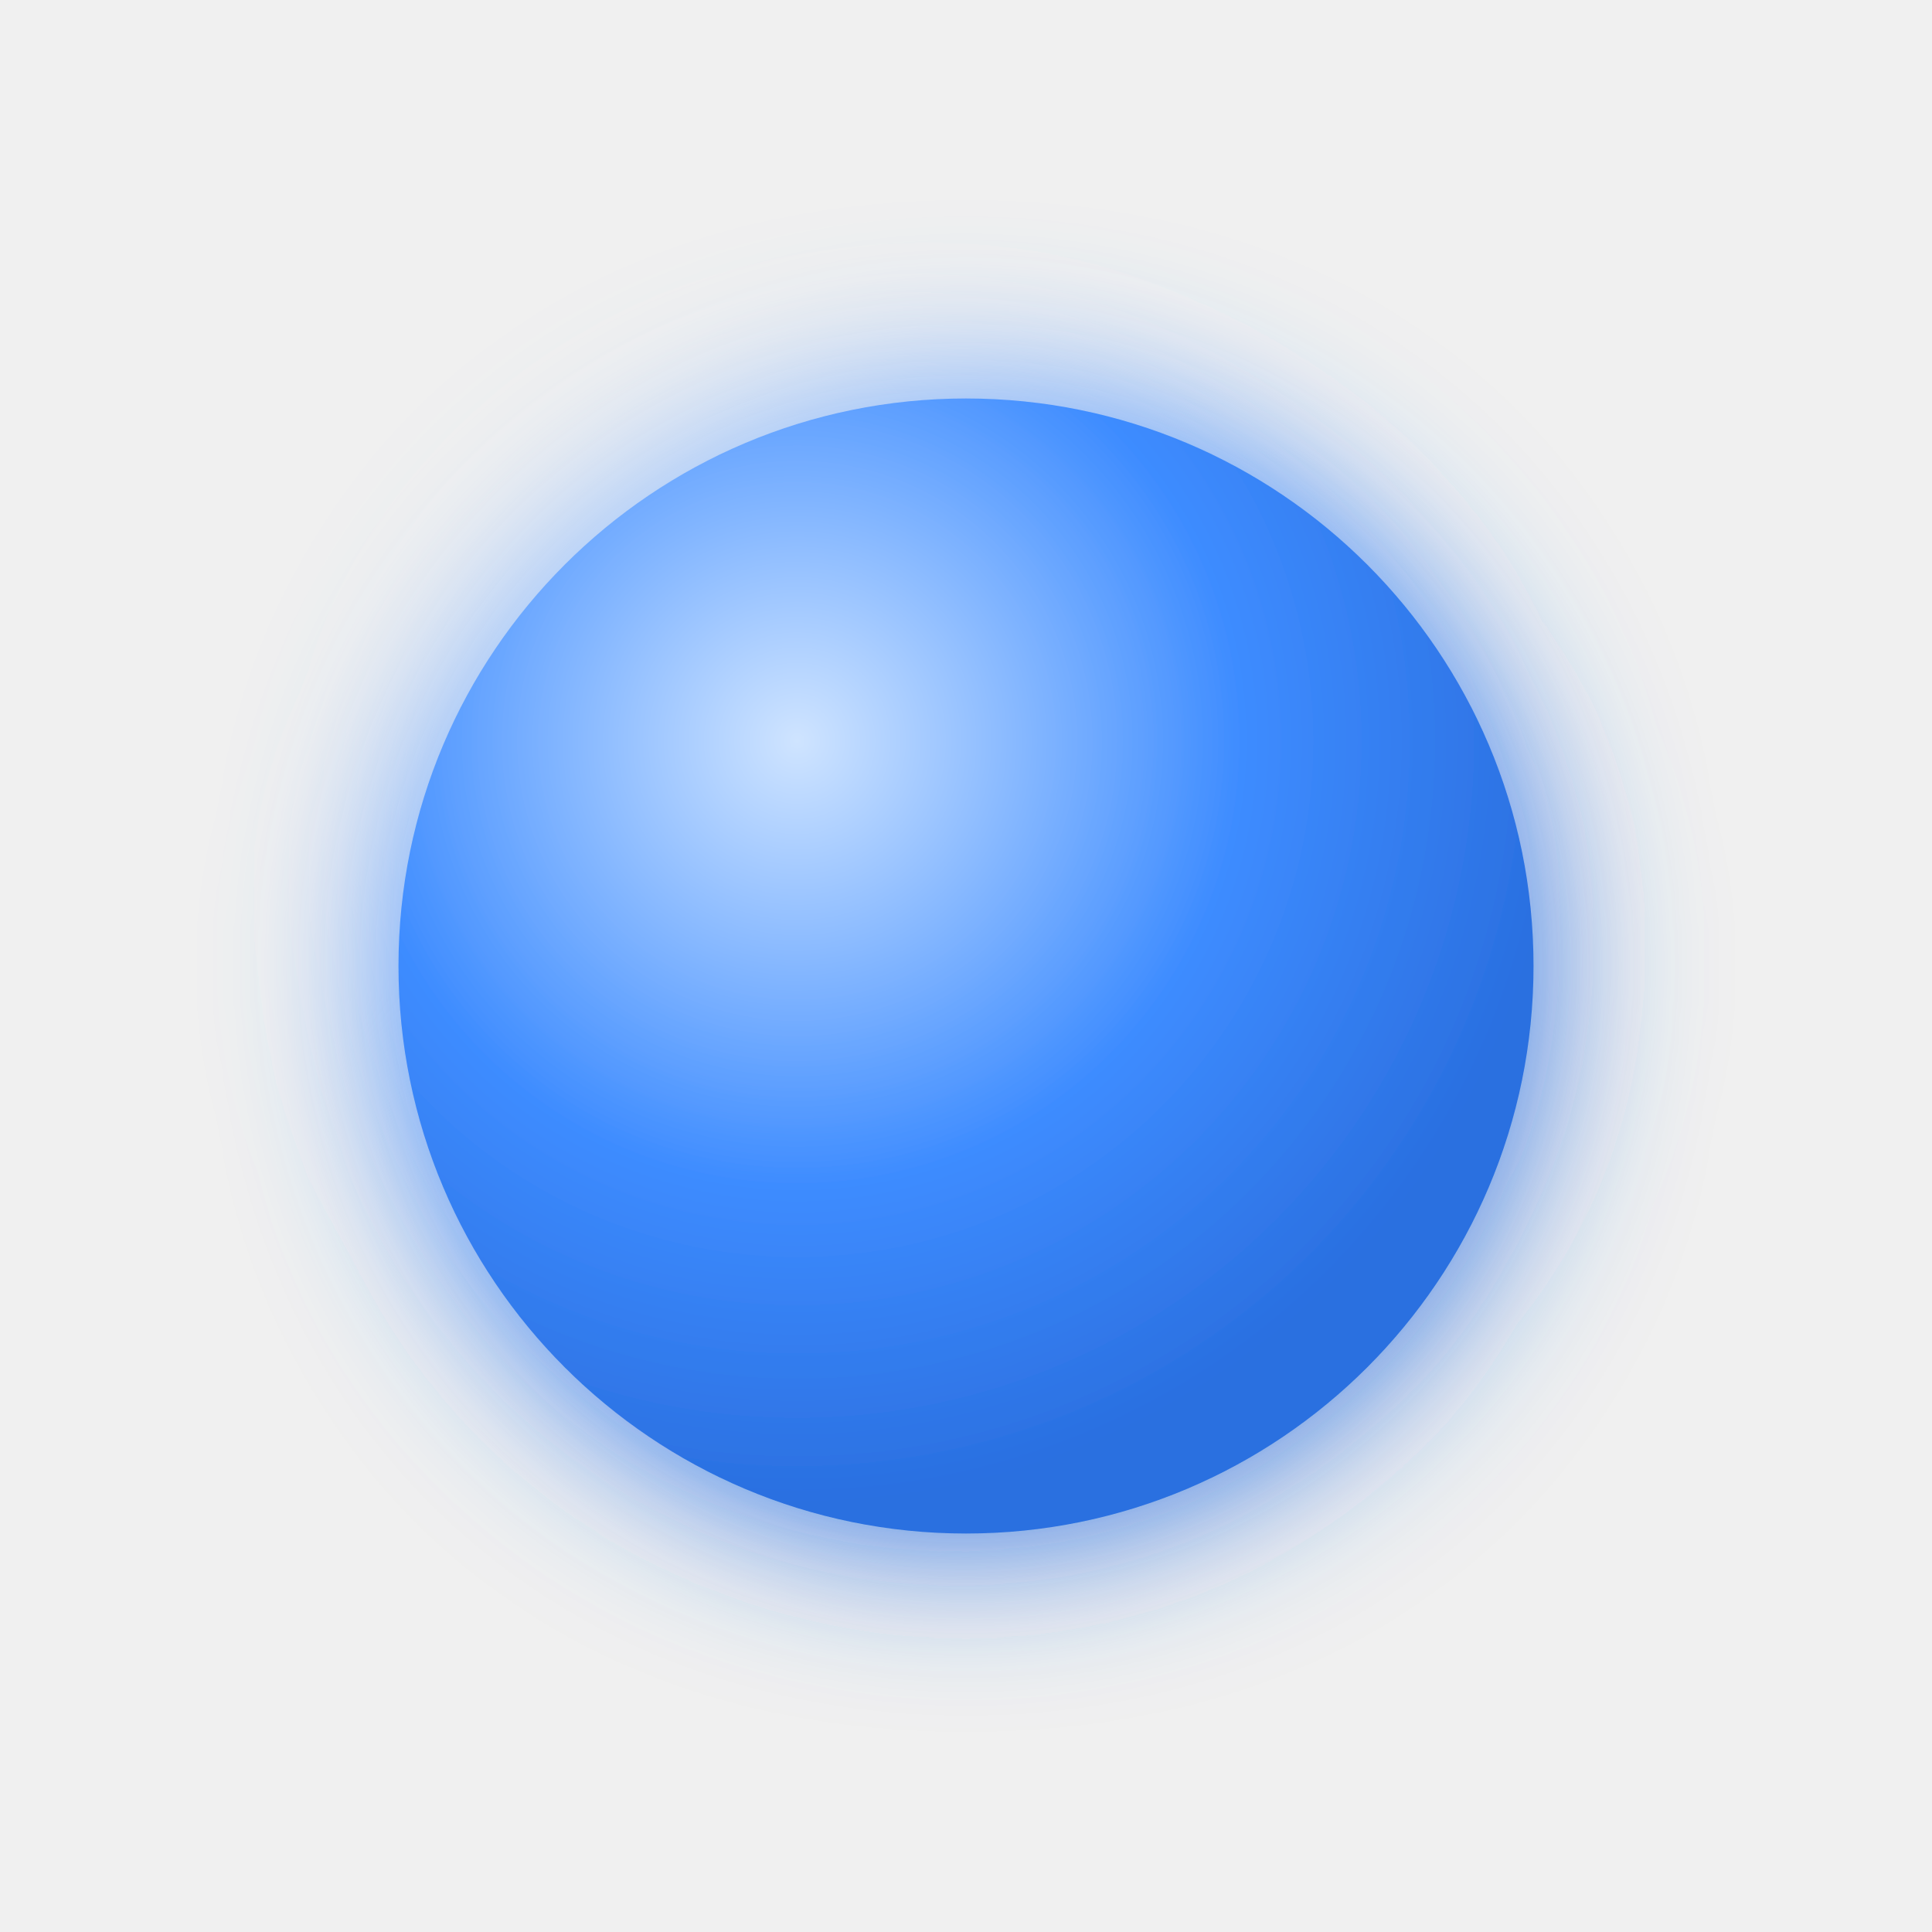
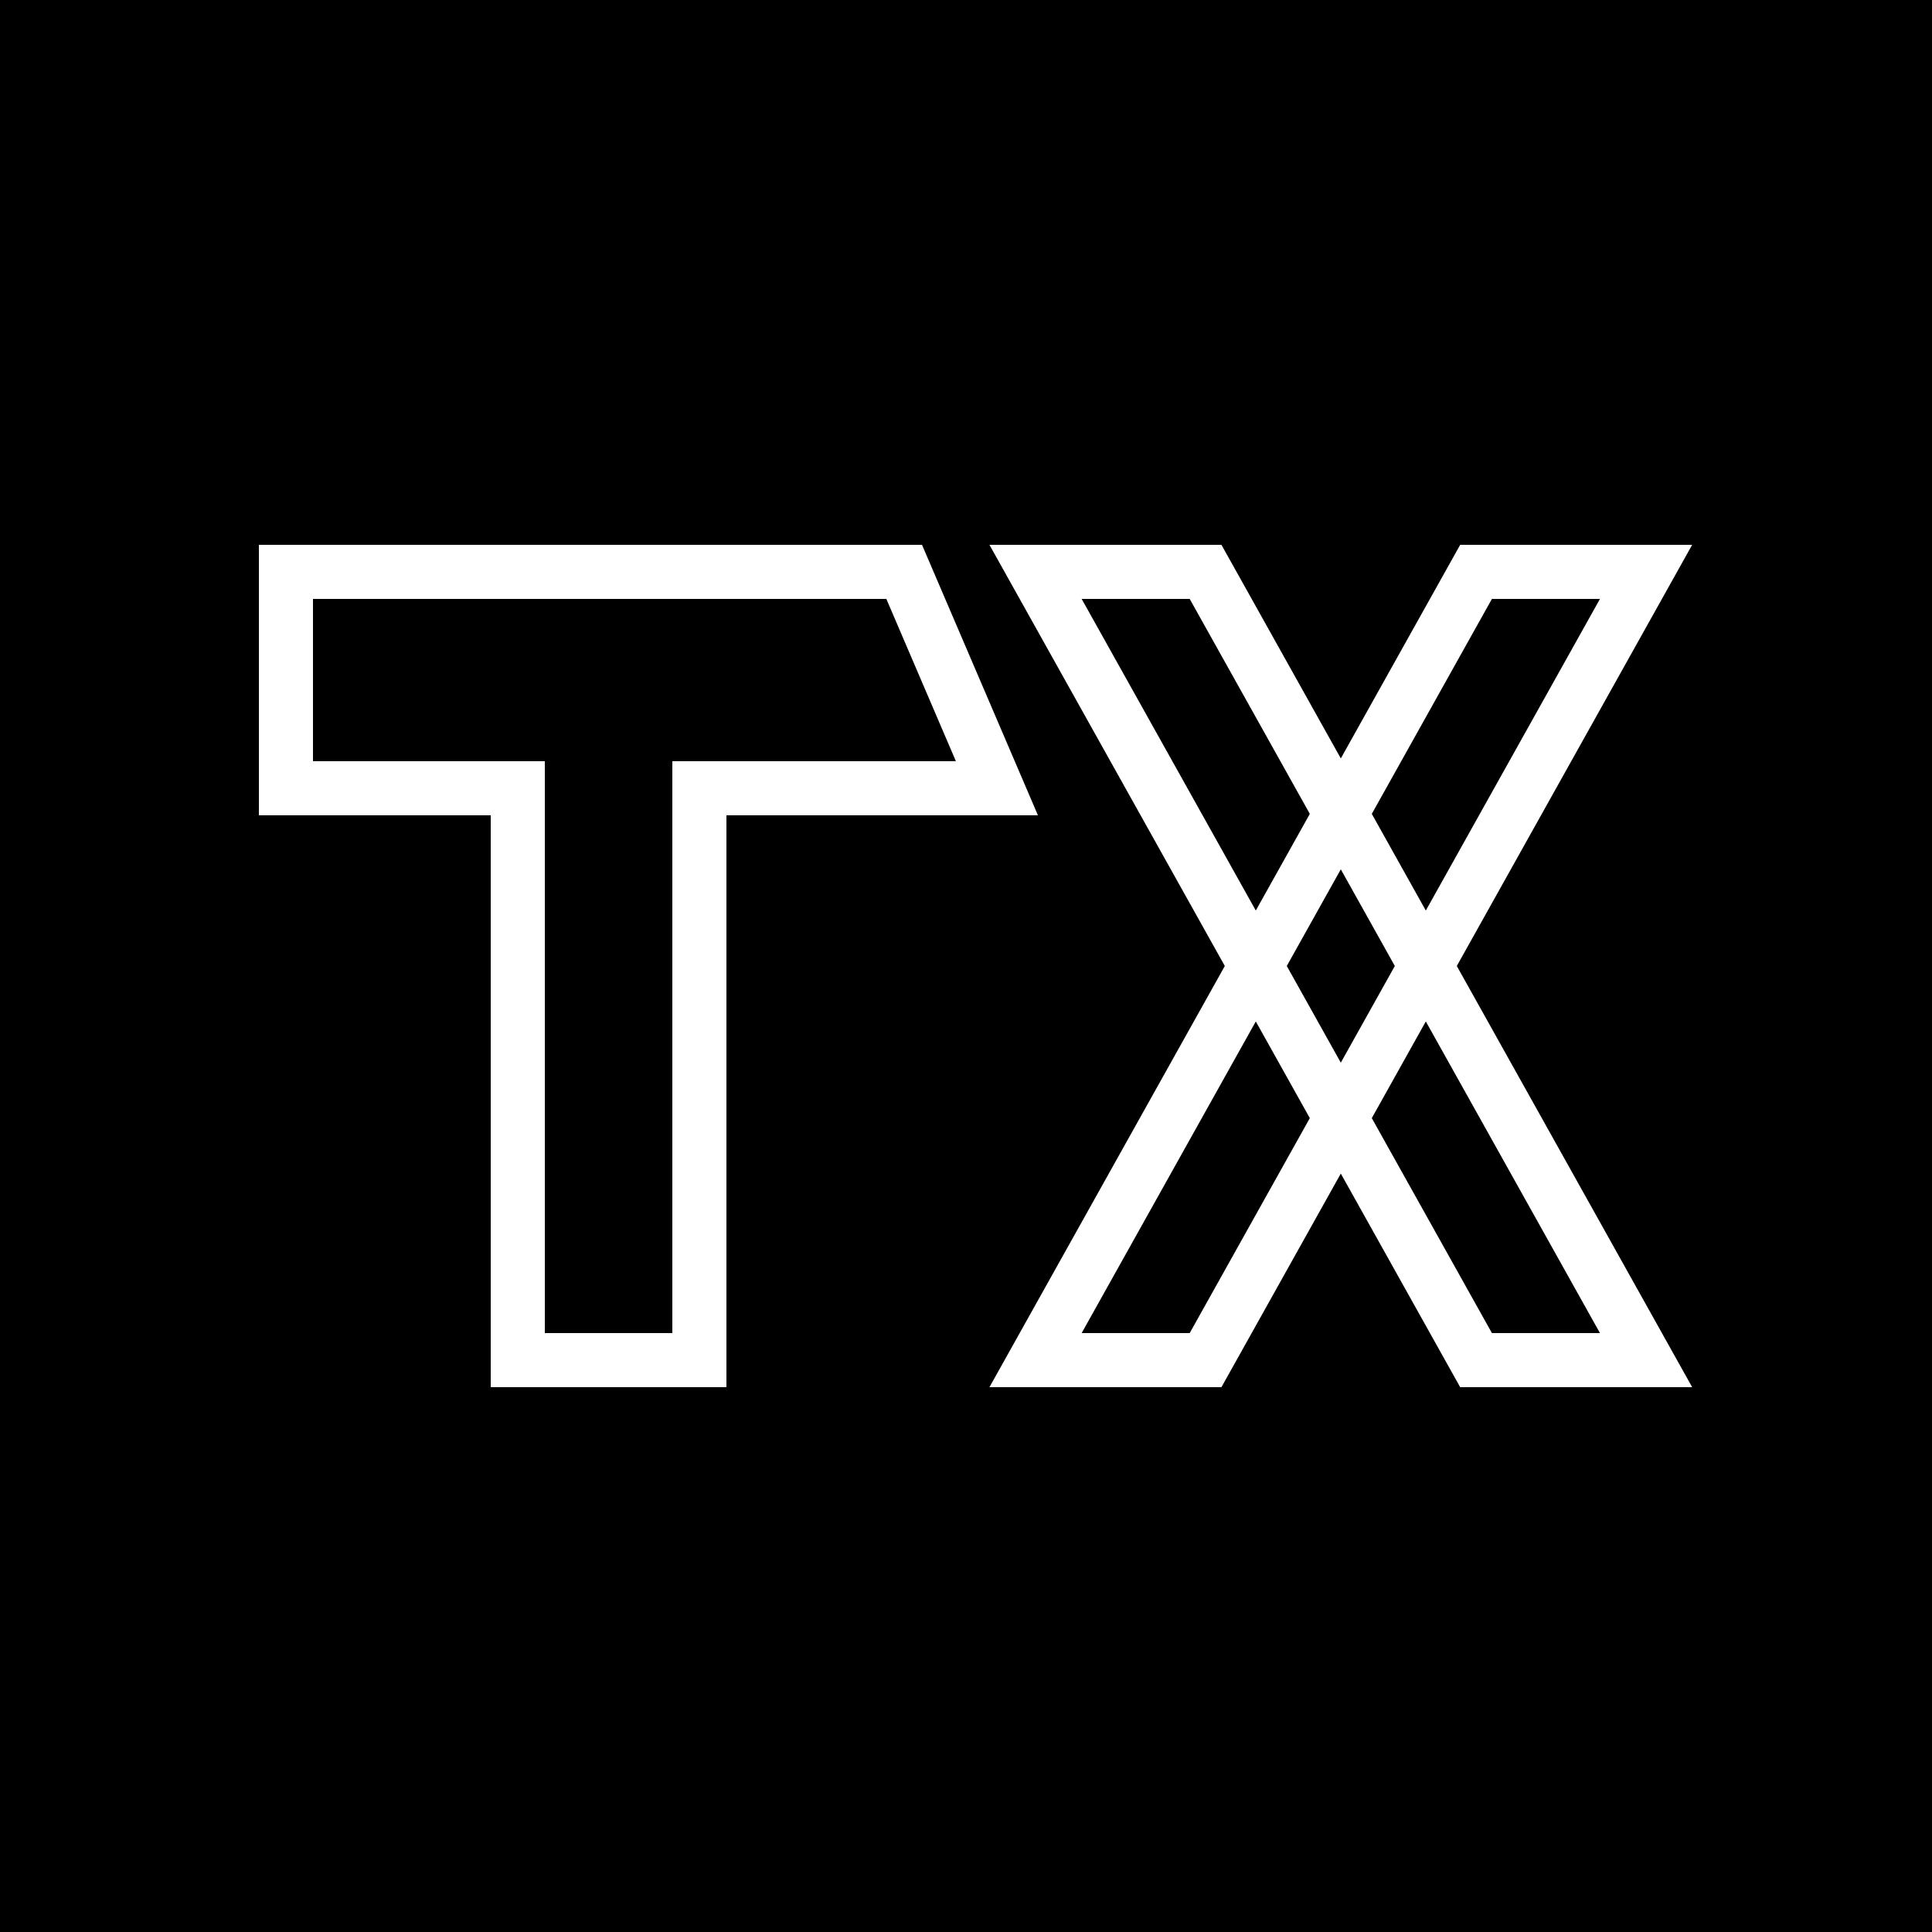
- <svg xmlns="http://www.w3.org/2000/svg" viewBox="0 0 32 32">
-   <defs>
-     <radialGradient id="ilsa" cx="35%" cy="30%" r="68%">
-       <stop offset="0%" stop-color="#CFE4FF" />
-       <stop offset="58%" stop-color="#3E8CFF" />
-       <stop offset="100%" stop-color="#2A6FE0" />
-     </radialGradient>
-     <filter id="glow" x="-40%" y="-40%" width="180%" height="180%">
-       <feGaussianBlur in="SourceGraphic" stdDeviation="1.4" result="b" />
-       <feMerge>
-         <feMergeNode in="b" />
-         <feMergeNode in="SourceGraphic" />
-       </feMerge>
-     </filter>
-   </defs>
-   <circle cx="16" cy="16" r="9.4" fill="url(#ilsa)" filter="url(#glow)" />
+ <svg xmlns="http://www.w3.org/2000/svg" viewBox="0 0 1000 1000">
+   <rect width="1000" height="1000" fill="#000" />
+   <g fill="none" stroke="#fff" stroke-width="28" stroke-linejoin="miter" stroke-miterlimit="2">
+     <path d="M148 296H468L516 408H362V704H268V408H148Z" />
+     <path d="M536 296H624L852 704H764Z" />
+     <path d="M764 296H852L624 704H536Z" />
+   </g>
</svg>
